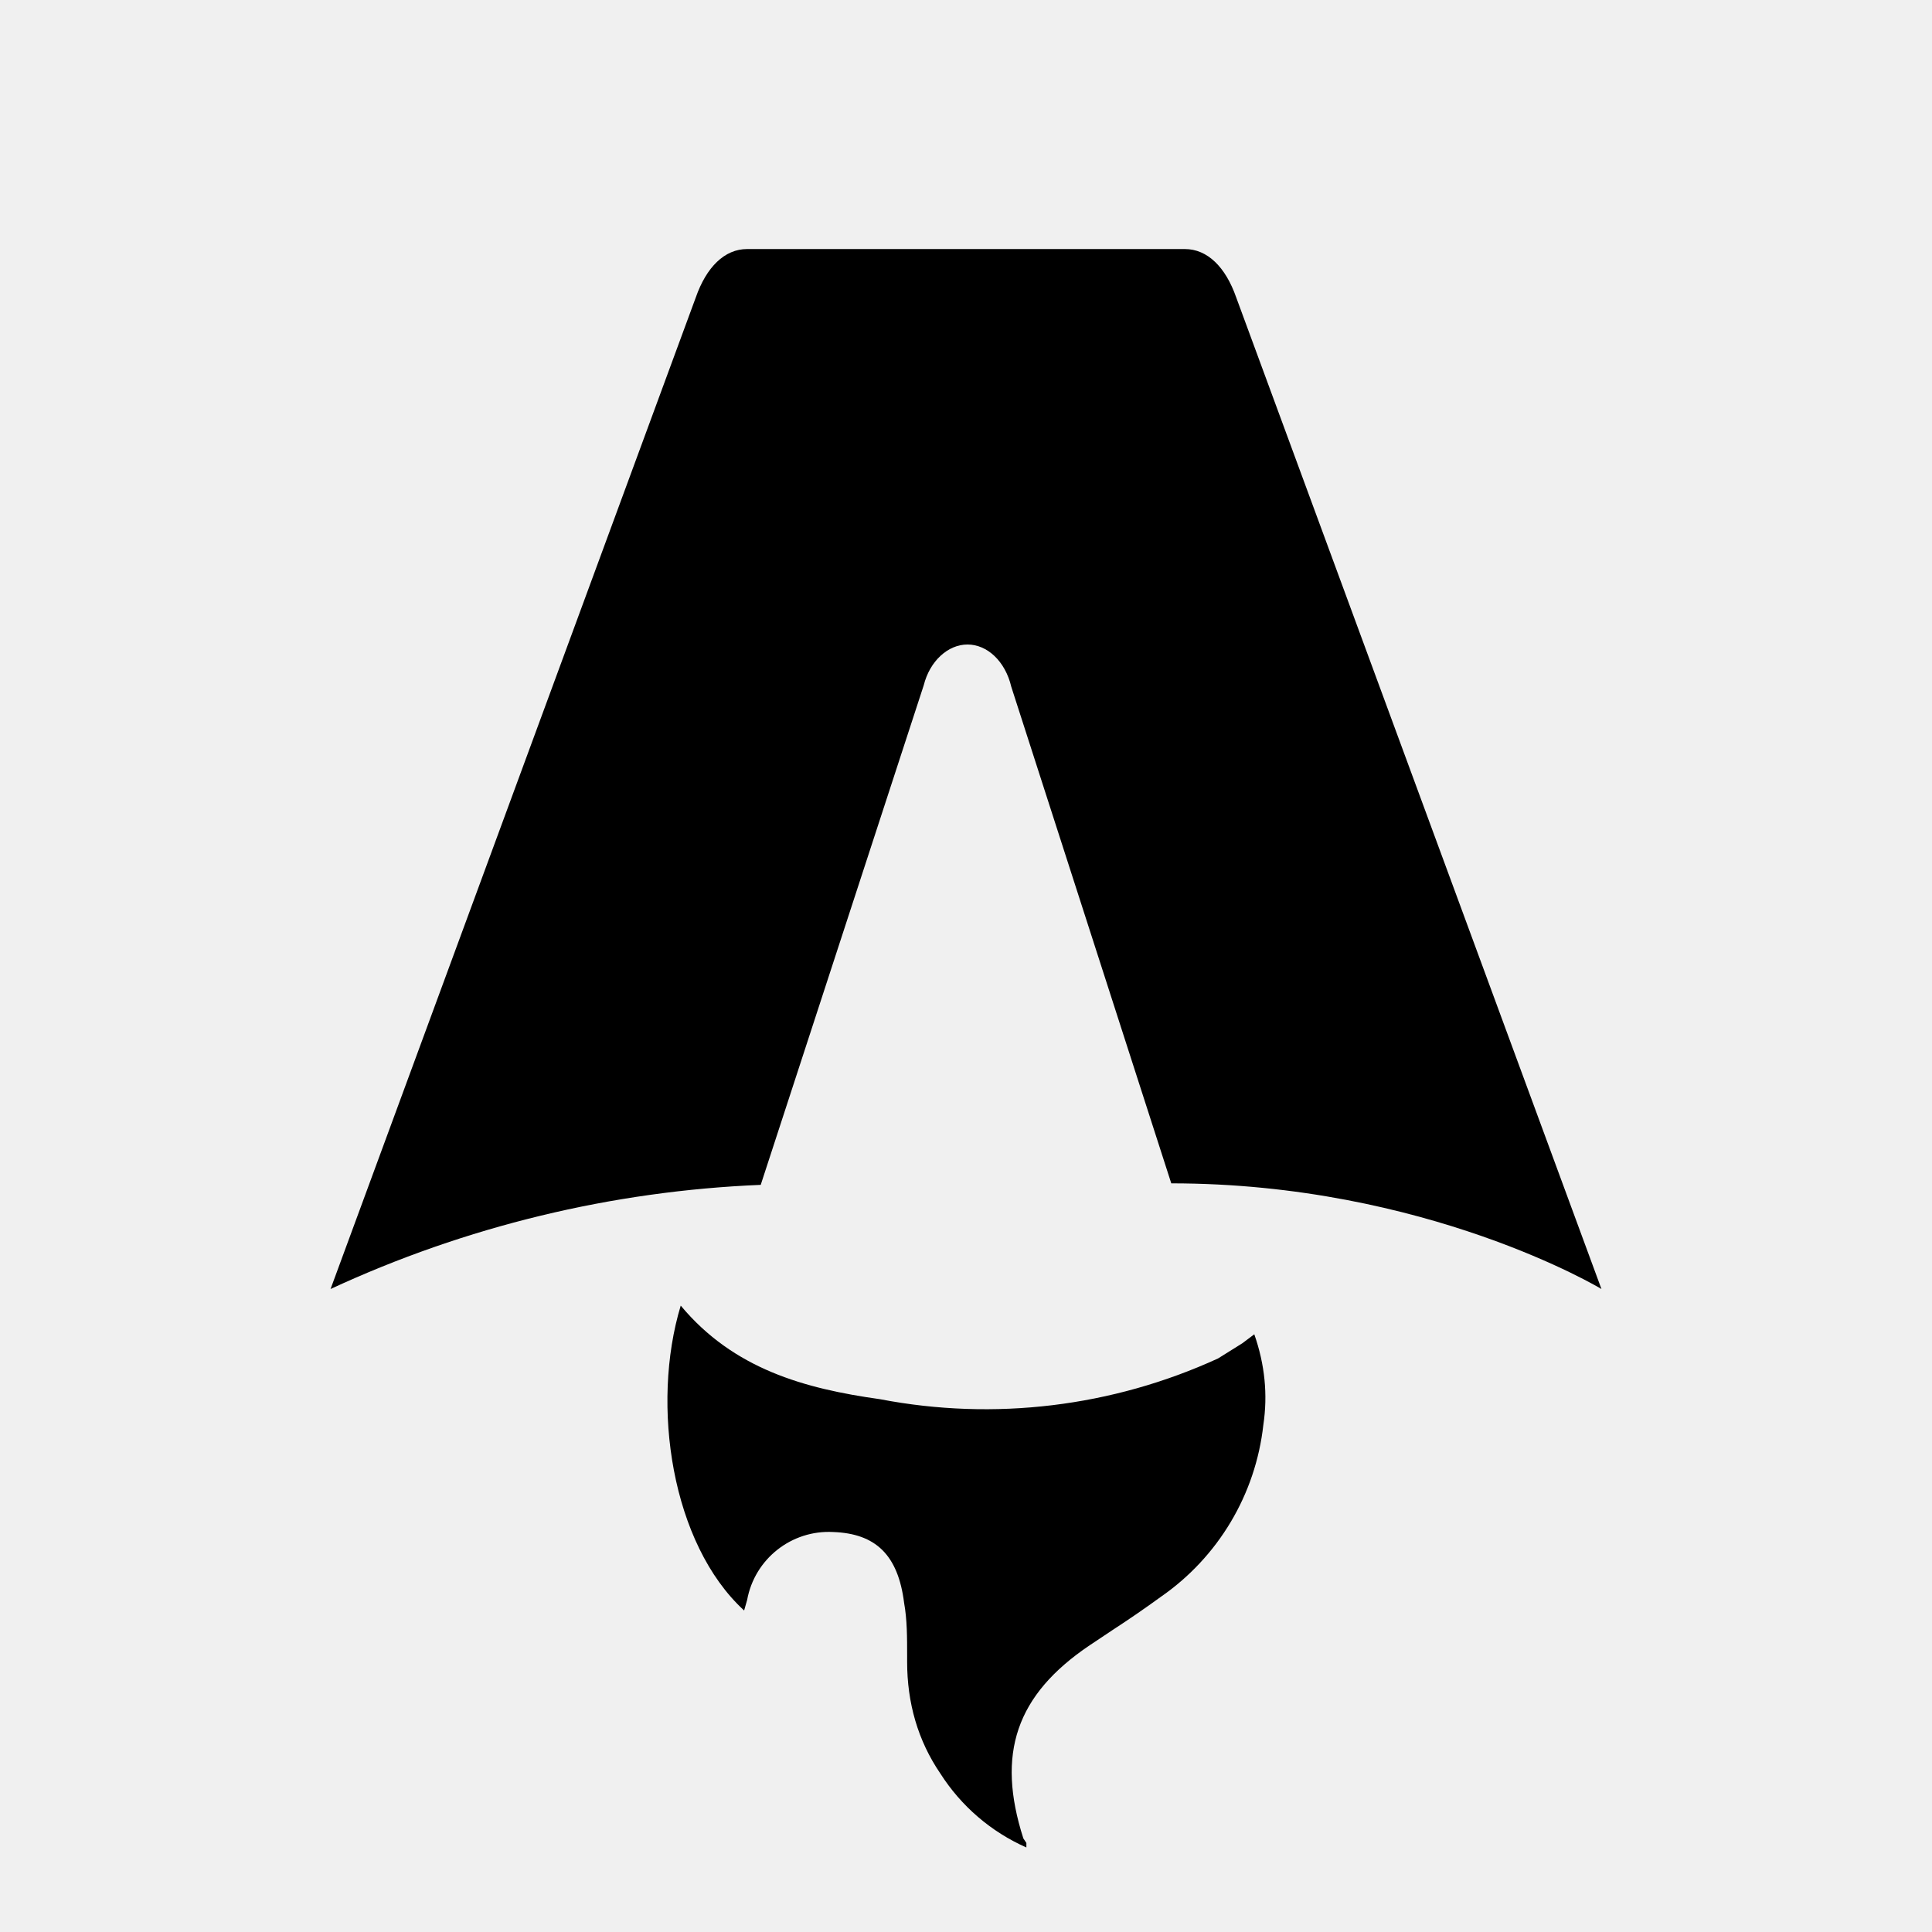
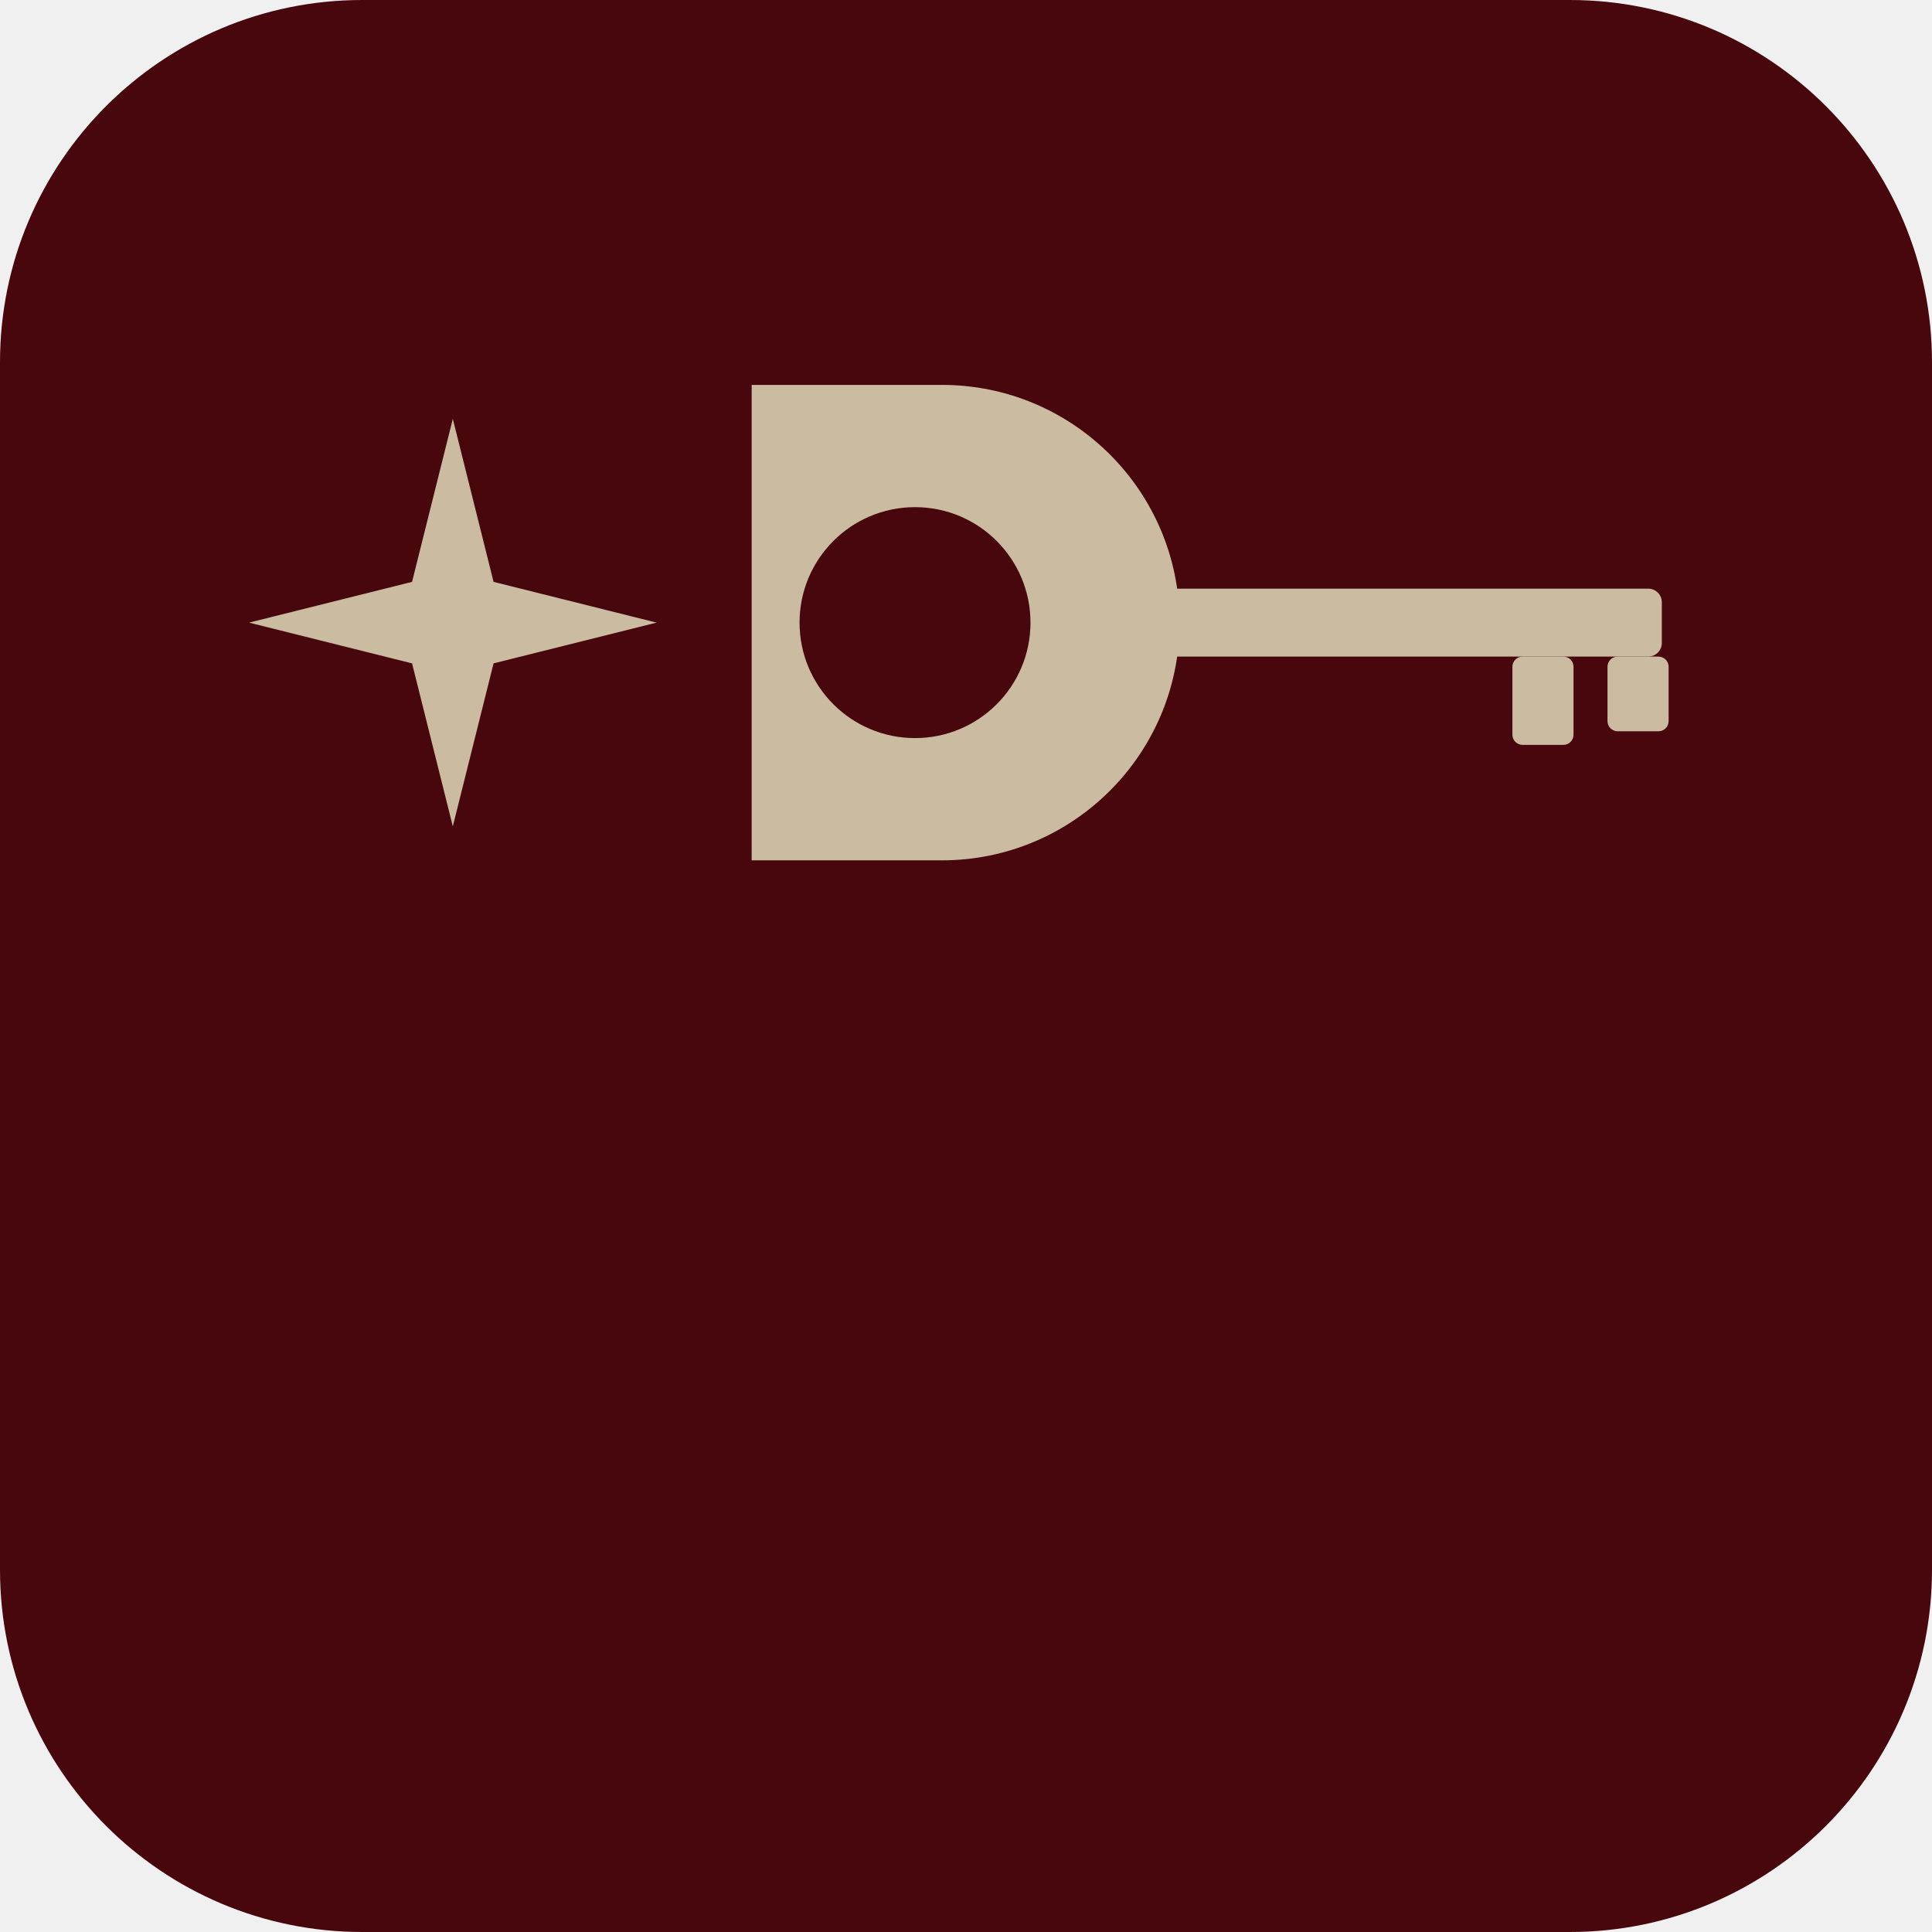
- <svg xmlns="http://www.w3.org/2000/svg" fill="none" viewBox="0 0 128 128">
-   <path d="M50.4 78.5a75.1 75.1 0 0 0-28.5 6.9l24.2-65.7c.7-2 1.9-3.2 3.4-3.2h29c1.5 0 2.7 1.2 3.4 3.2l24.2 65.7s-11.6-7-28.5-7L67 45.5c-.4-1.7-1.6-2.8-2.9-2.8-1.3 0-2.5 1.1-2.9 2.7L50.4 78.5Zm-1.1 28.2Zm-4.2-20.2c-2 6.6-.6 15.8 4.2 20.2a17.5 17.5 0 0 1 .2-.7 5.5 5.5 0 0 1 5.7-4.5c2.8.1 4.3 1.5 4.7 4.7.2 1.1.2 2.3.2 3.5v.4c0 2.7.7 5.2 2.2 7.4a13 13 0 0 0 5.7 4.9v-.3l-.2-.3c-1.8-5.6-.5-9.5 4.4-12.8l1.5-1a73 73 0 0 0 3.2-2.2 16 16 0 0 0 6.8-11.4c.3-2 .1-4-.6-6l-.8.6-1.6 1a37 37 0 0 1-22.4 2.7c-5-.7-9.7-2-13.2-6.2Z" />
-   <style>
-         path { fill: #000; }
-         @media (prefers-color-scheme: dark) {
-             path { fill: #FFF; }
-         }
-     </style>
+ <svg xmlns="http://www.w3.org/2000/svg" viewBox="0 0 64 64">
+   <rect width="64" height="64" rx="12" fill="#48070d" />
+   <g fill="#cbbba0" transform="translate(6 6) scale(0.225)">
+     <path fill-rule="evenodd" d="M40 35 L46 59 L70 65 L46 71 L40 95 L34 71 L10 65 L34 59 Z M84 30 L84 100 L112 100 A35 35 0 0 0 112 30 Z M108 48 a17 17 0 1 0 0.1 0 Z" />
+     <rect x="140" y="60" width="78" height="10" rx="2" />
+     <rect x="196" y="70" width="9" height="13" rx="1.5" />
+     <rect x="210" y="70" width="9" height="11" rx="1.5" />
+   </g>
</svg>
